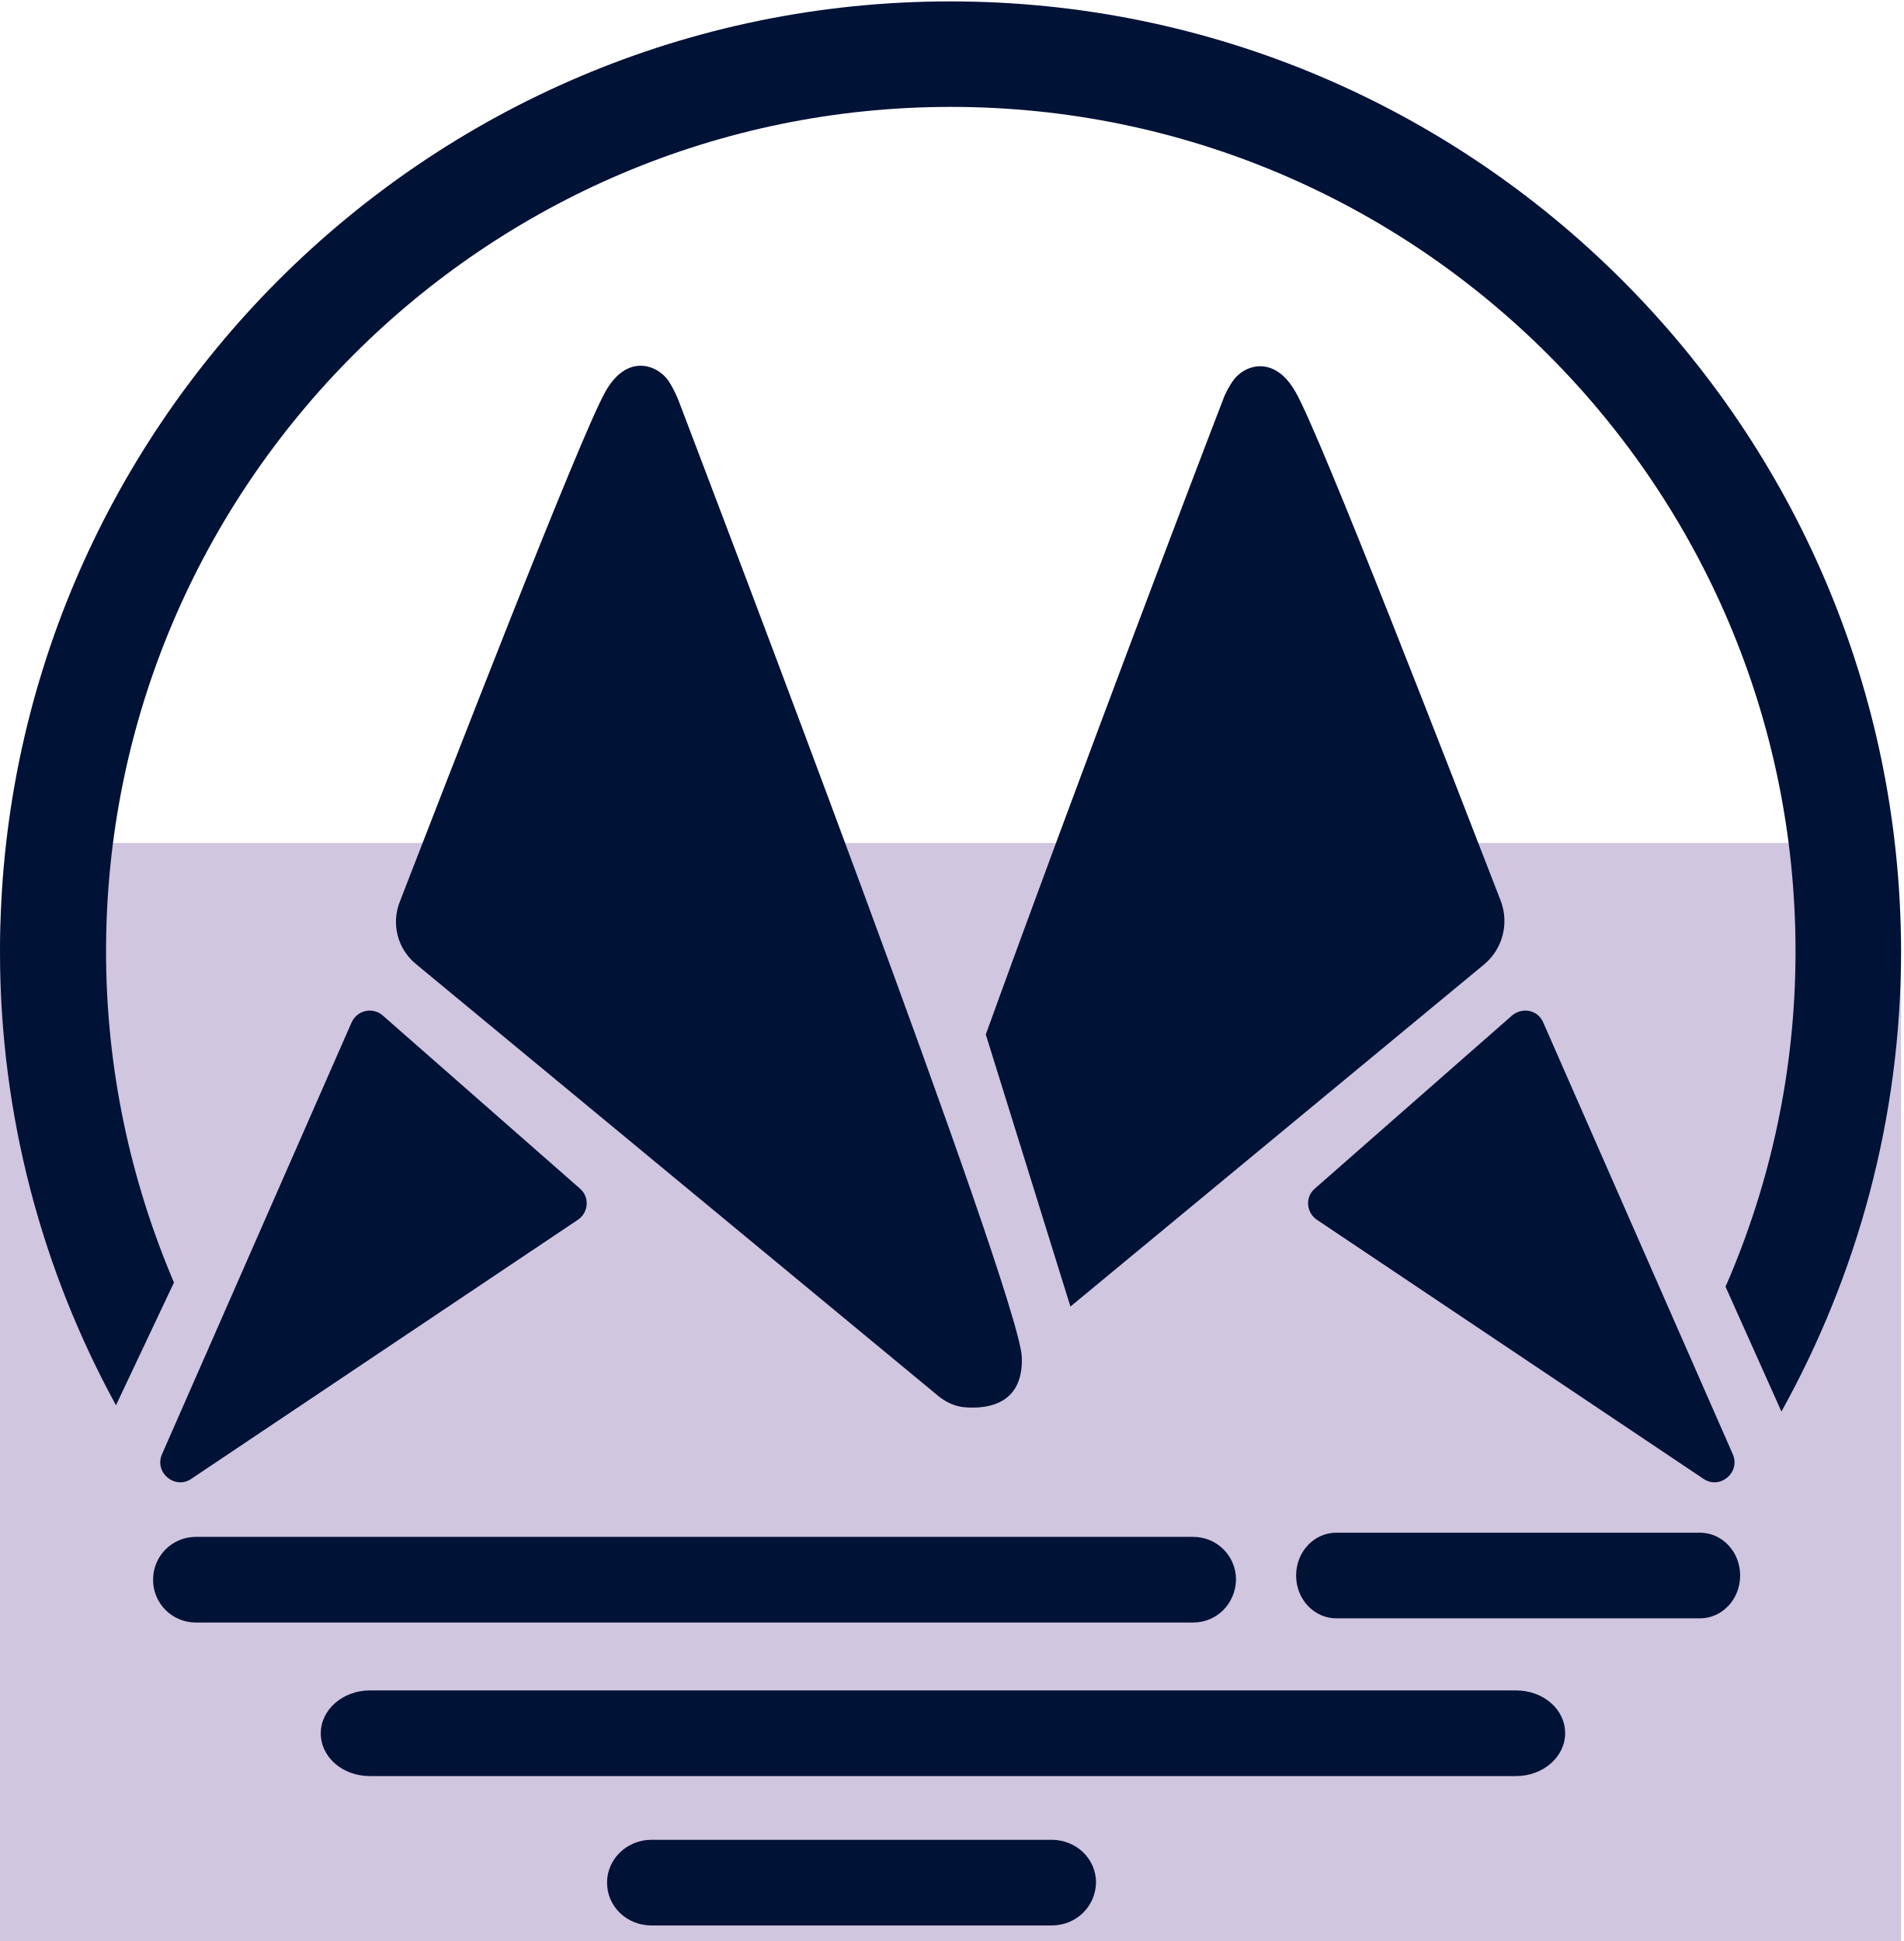
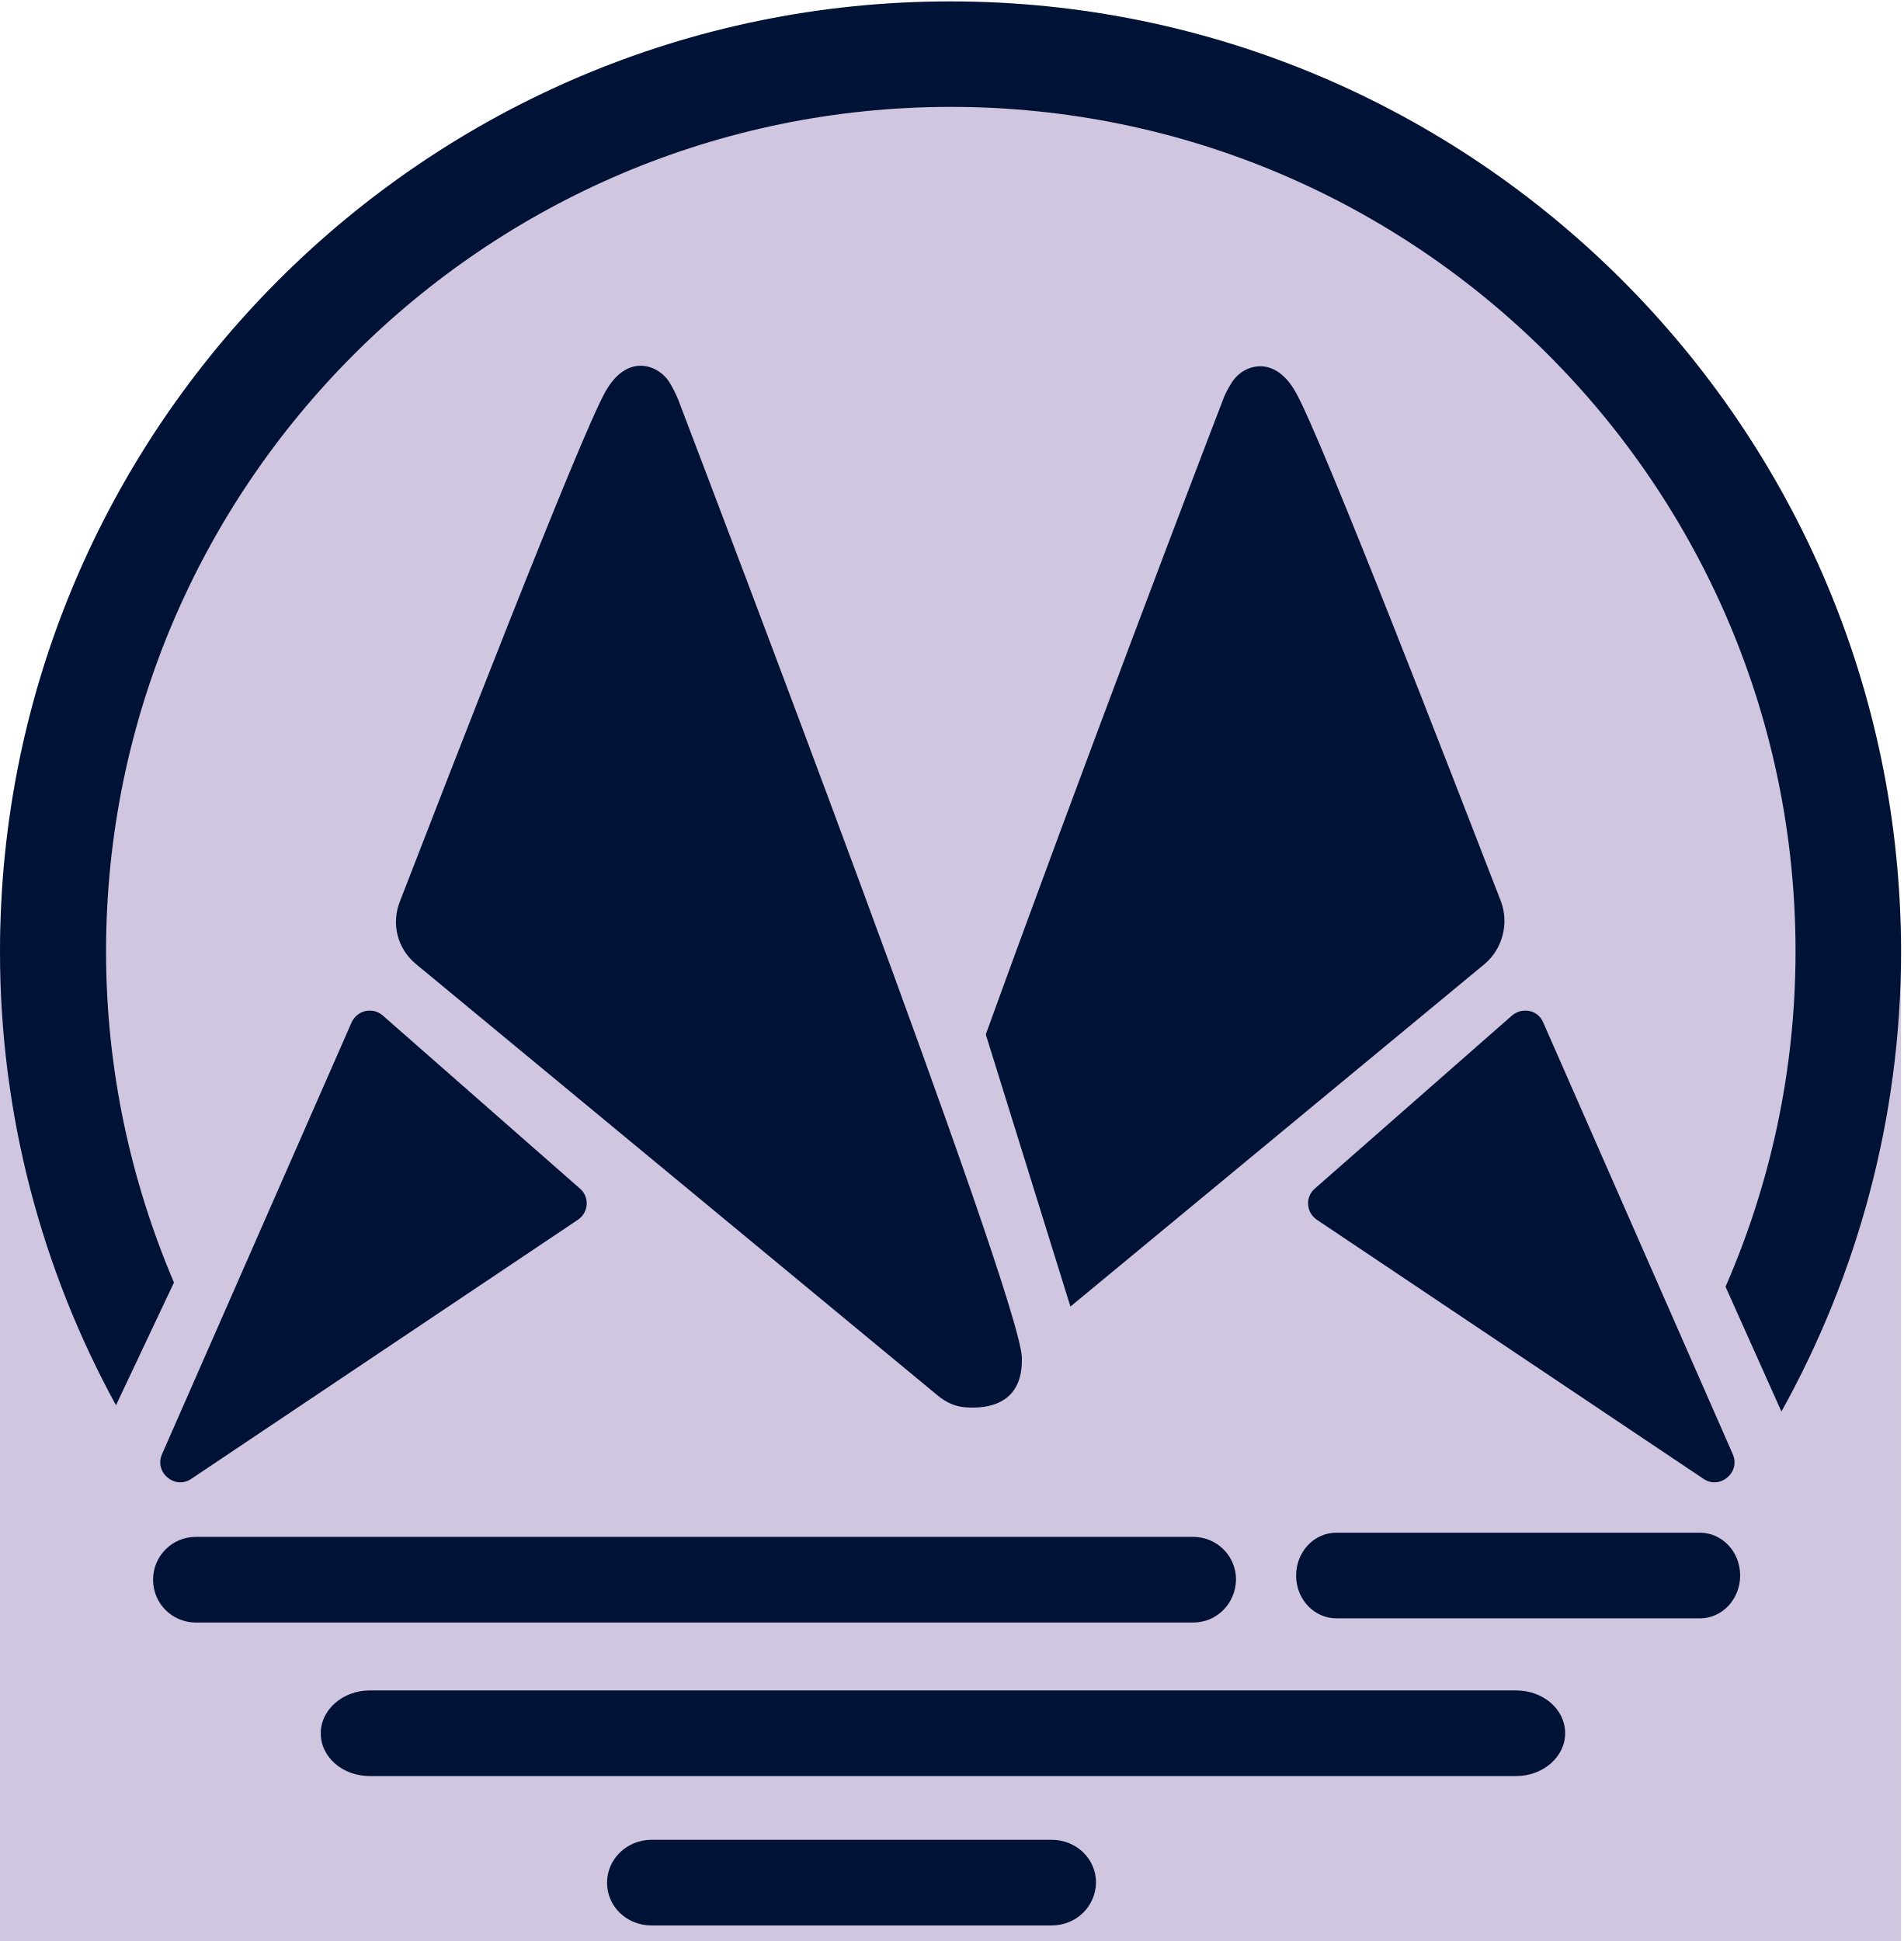
<svg xmlns="http://www.w3.org/2000/svg" width="612" height="624" viewBox="0 0 612 624" fill="none">
+   <ellipse cx="301.5" cy="245.5" rx="282.5" ry="224.5" fill="#D0C6DF" />
  <path d="M0 301C0 284.431 13.431 271 30 271H581.074C597.643 271 611.074 284.431 611.074 301V624H0V301Z" fill="#D0C6DF" />
  <path d="M383.538 521.618H62.971C55.415 521.618 49.202 515.573 49.202 507.85C49.202 500.294 55.247 494.082 62.971 494.082H383.538C391.094 494.082 397.307 500.126 397.307 507.85C397.139 515.573 391.094 521.618 383.538 521.618Z" fill="#011237" />
  <path d="M487.315 570.98H118.89C110.158 570.98 103.105 564.935 103.105 557.212C103.105 549.656 110.158 543.444 118.89 543.444H487.315C496.047 543.444 503.1 549.488 503.1 557.212C503.1 564.767 496.047 570.98 487.315 570.98Z" fill="#011237" />
  <path d="M546.424 520.273H429.549C422.496 520.273 416.619 514.229 416.619 506.505C416.619 498.95 422.328 492.737 429.549 492.737H546.424C553.477 492.737 559.354 498.782 559.354 506.505C559.354 514.061 553.645 520.273 546.424 520.273Z" fill="#011237" />
  <path d="M338.03 619H209.401C201.508 619 195.127 612.955 195.127 605.232C195.127 597.676 201.508 591.464 209.401 591.464H338.03C345.923 591.464 352.304 597.508 352.304 605.232C352.136 612.955 345.923 619 338.03 619Z" fill="#011237" />
  <path d="M485.971 326.514L422.664 382.089C419.474 384.776 419.809 389.813 423.336 392.163L547.6 475.443C552.805 478.969 559.522 473.428 557.003 467.551L496.047 328.696C494.368 324.667 489.33 323.659 485.971 326.514Z" fill="#011237" />
  <path d="M123.088 326.514L186.395 382.089C189.586 384.776 189.25 389.813 185.724 392.163L61.46 475.443C56.255 478.969 49.538 473.428 52.056 467.551L113.013 328.696C114.86 324.667 119.898 323.659 123.088 326.514Z" fill="#011237" />
  <path d="M133.667 309.892L301.759 448.915C304.278 450.93 307.301 452.273 310.491 452.441C317.544 452.944 328.963 451.433 328.459 436.322C327.619 415.838 228.712 156.597 217.965 128.39C217.126 126.375 216.118 124.36 214.943 122.513C211.248 117.14 201.509 113.614 194.624 125.871C186.563 139.975 143.071 252.301 128.63 289.576C125.607 296.963 127.79 305.023 133.667 309.892Z" fill="#011237" />
  <path d="M482.445 289.744C468.003 252.469 424.511 139.975 416.451 126.039C409.566 113.782 399.658 117.308 396.132 122.681C394.956 124.528 393.781 126.543 393.109 128.558C386.392 145.852 346.762 249.951 316.872 332.559L344.075 420.036L477.239 309.892C482.948 305.023 485.131 296.963 482.445 289.744Z" fill="#011237" />
  <path d="M55.919 412.313C41.981 379.572 34.089 343.641 34.089 305.863C34.089 156.262 155.833 34.365 305.621 34.365C455.409 34.365 577.154 156.094 577.154 305.863C577.154 344.145 569.093 380.579 554.652 413.656L572.62 453.785C596.969 409.962 611.074 359.424 611.074 305.863C610.906 137.457 473.881 0.449 305.453 0.449C137.026 0.449 0 137.457 0 305.863C0 358.752 13.602 408.451 37.279 451.77L55.919 412.313Z" fill="#011237" />
</svg>
